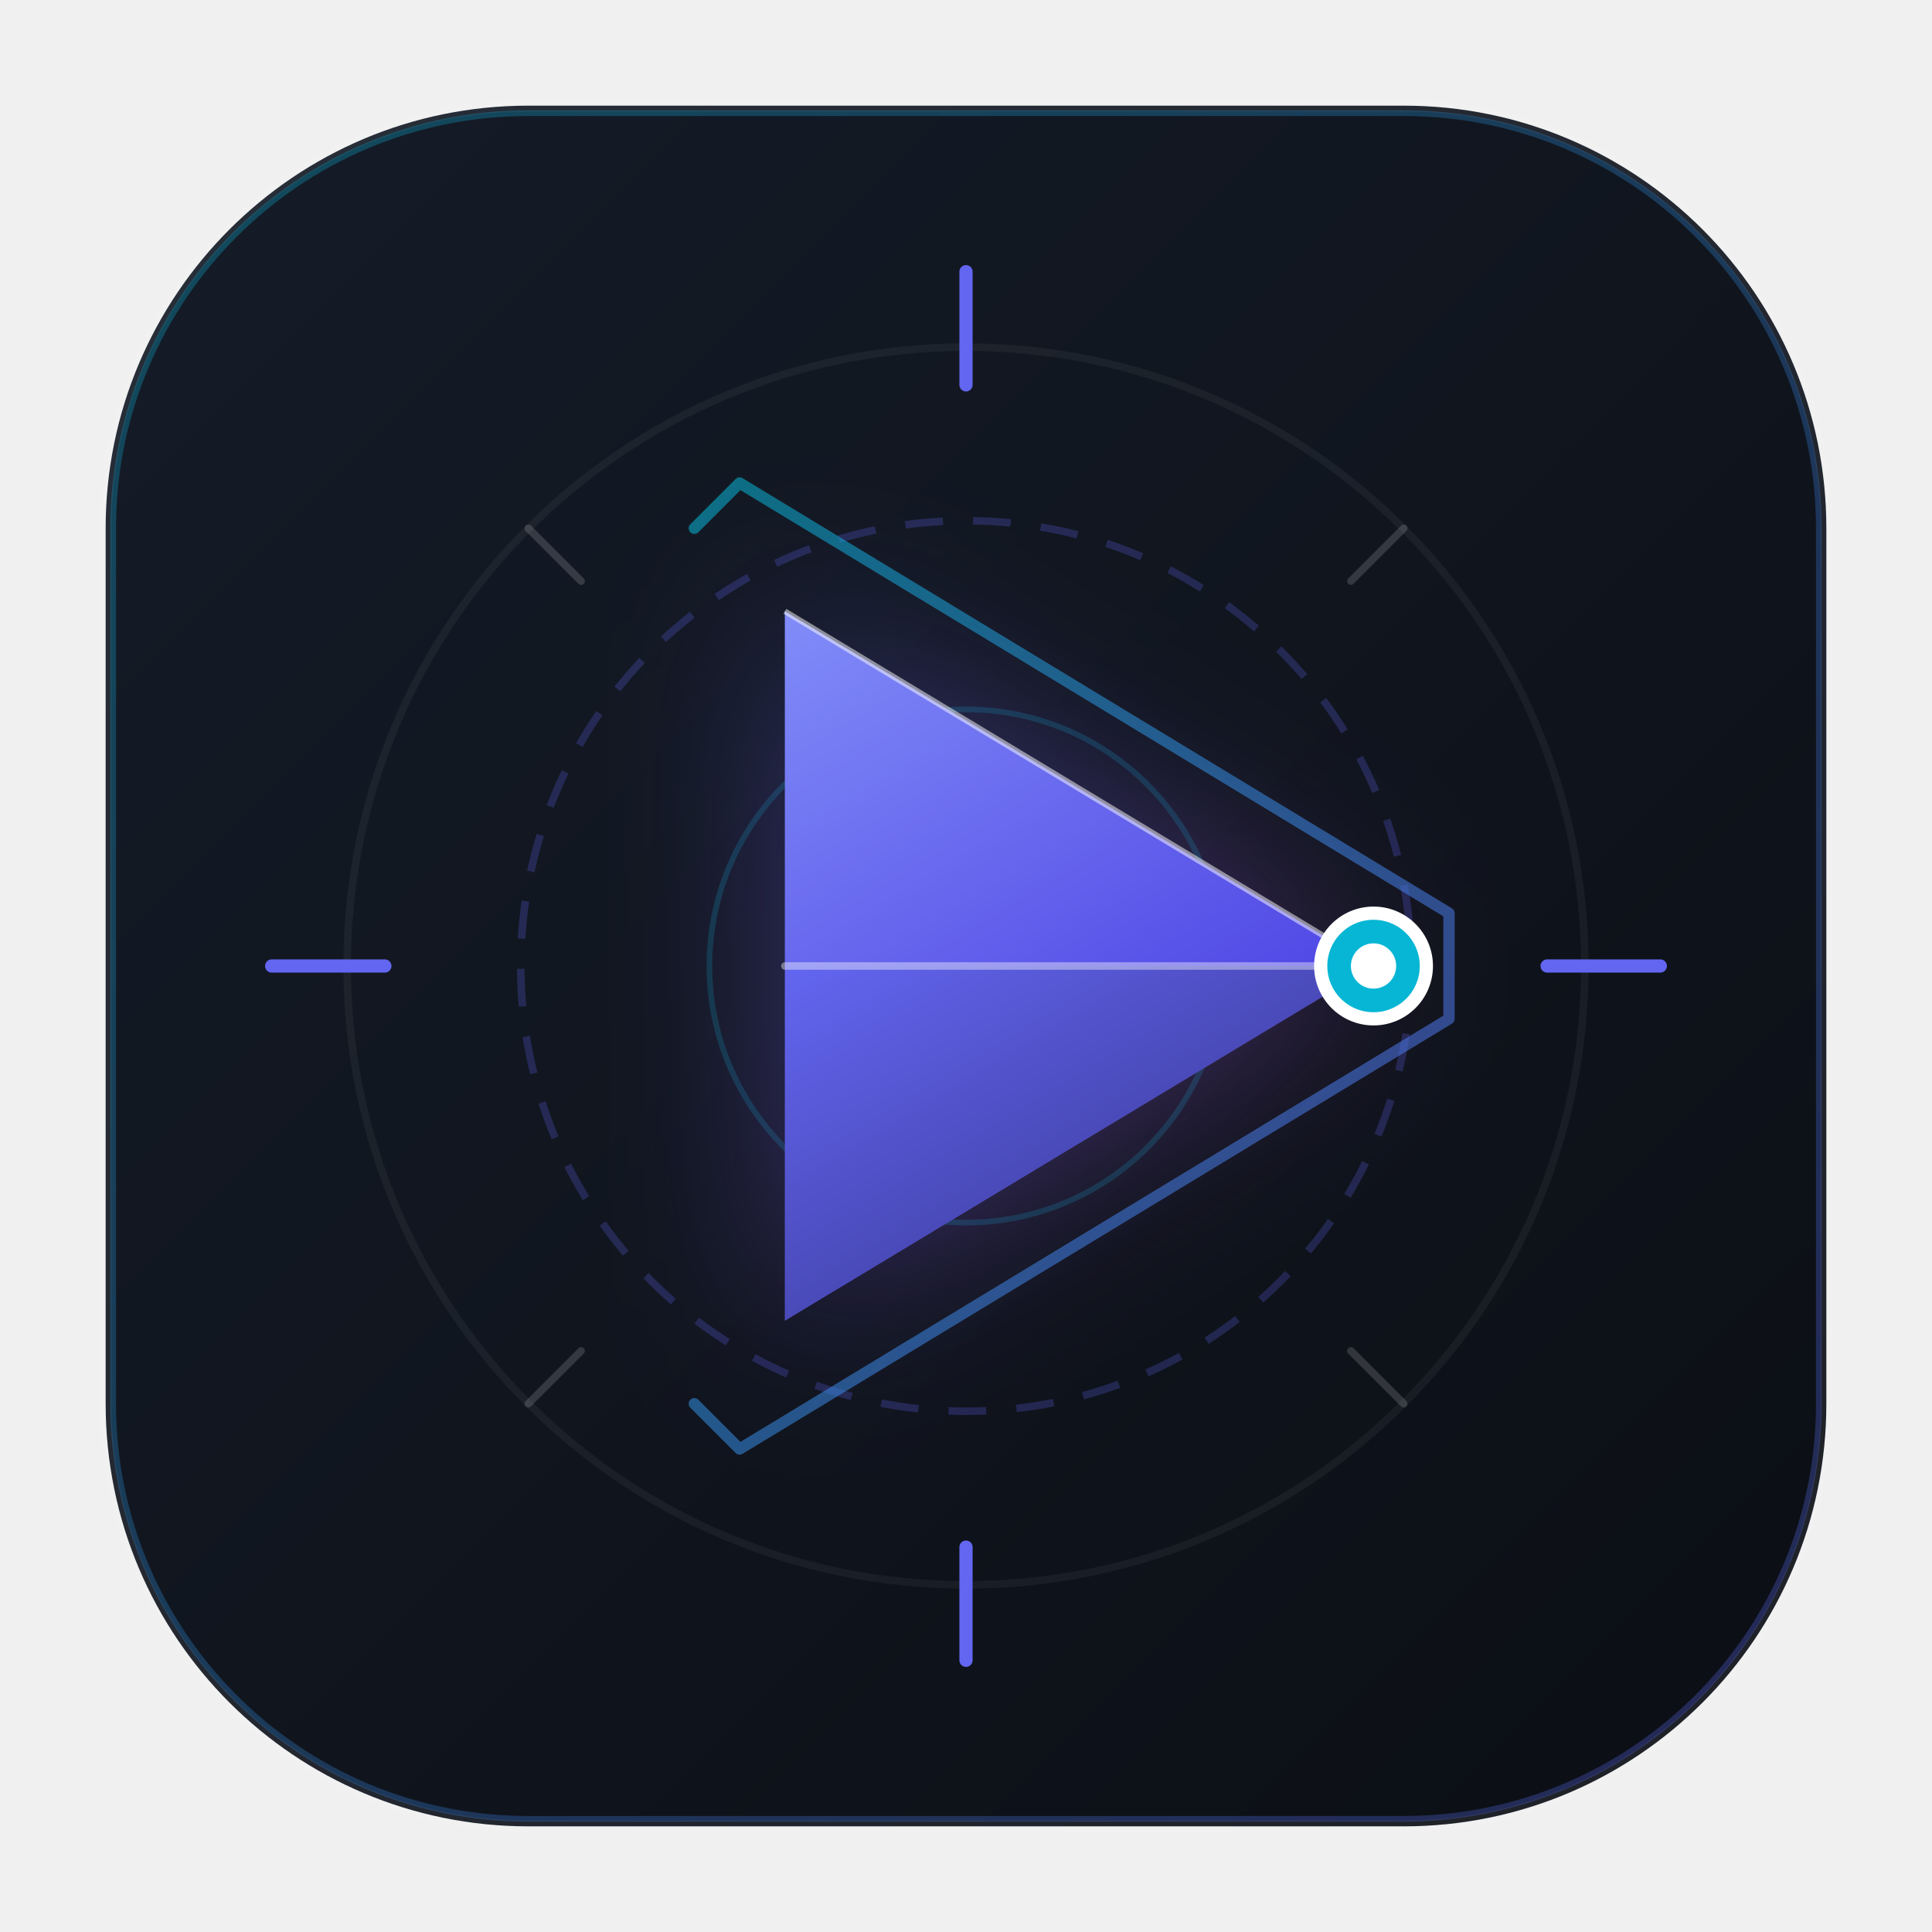
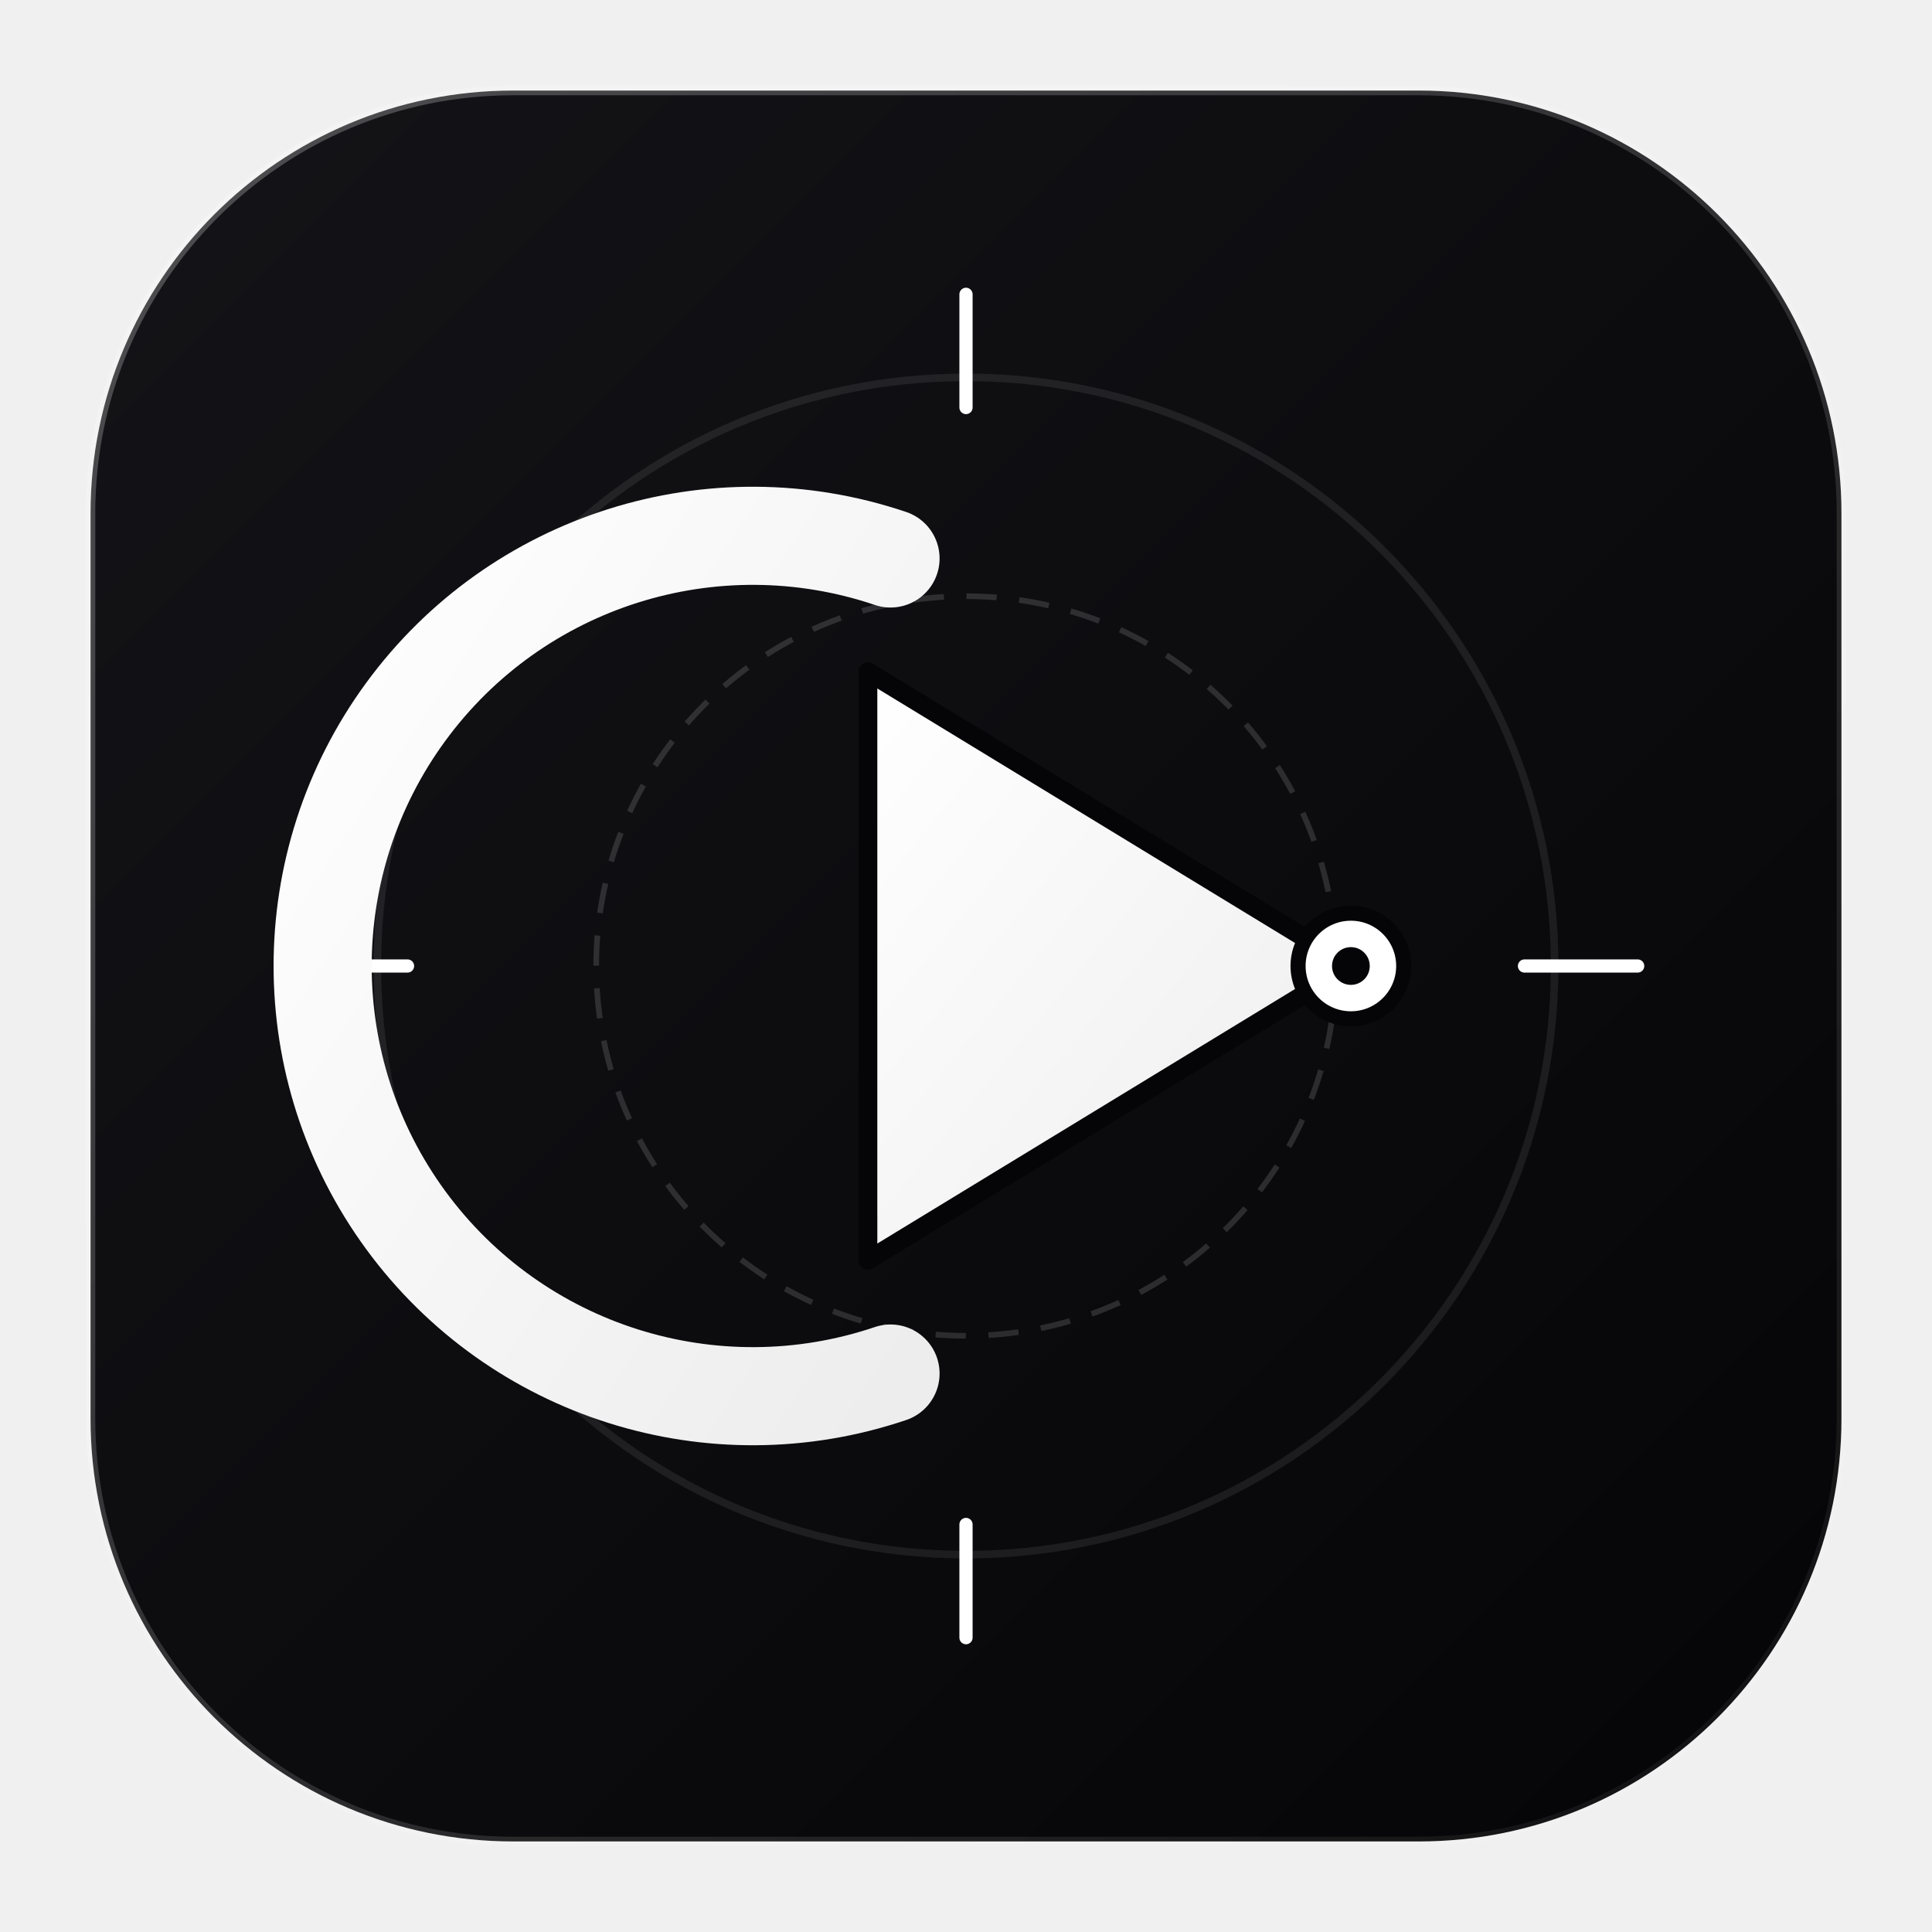
<svg xmlns="http://www.w3.org/2000/svg" viewBox="0 0 512 512" fill="none">
  <defs>
-     <linearGradient id="prism-bg" x1="0%" y1="0%" x2="100%" y2="100%">
-       <stop offset="0%" stop-color="#151C28" />
-       <stop offset="100%" stop-color="#0B0E14" />
+     <linearGradient id="bw-bg" x1="0%" y1="0%" x2="100%" y2="100%">
+       <stop offset="0%" stop-color="#141418" />
+       <stop offset="100%" stop-color="#050507" />
    </linearGradient>
-     <linearGradient id="prism-glow" x1="0%" y1="0%" x2="100%" y2="100%">
-       <stop offset="0%" stop-color="#6366F1" />
-       <stop offset="50%" stop-color="#8B5CF6" />
-       <stop offset="100%" stop-color="#EC4899" />
+     <linearGradient id="bw-rim" x1="0%" y1="0%" x2="100%" y2="100%">
+       <stop offset="0%" stop-color="#FFFFFF" stop-opacity="0.25" />
+       <stop offset="100%" stop-color="#FFFFFF" stop-opacity="0.04" />
    </linearGradient>
-     <linearGradient id="prism-cyan" x1="0%" y1="0%" x2="100%" y2="100%">
-       <stop offset="0%" stop-color="#06B6D4" />
-       <stop offset="100%" stop-color="#6366F1" />
+     <linearGradient id="bw-white" x1="0%" y1="0%" x2="100%" y2="100%">
+       <stop offset="0%" stop-color="#FFFFFF" />
+       <stop offset="100%" stop-color="#EDEDED" />
    </linearGradient>
-     <linearGradient id="facet-light" x1="0%" y1="0%" x2="100%" y2="100%">
-       <stop offset="0%" stop-color="#818CF8" />
-       <stop offset="100%" stop-color="#4F46E5" />
-     </linearGradient>
-     <linearGradient id="facet-dark" x1="0%" y1="0%" x2="100%" y2="100%">
-       <stop offset="0%" stop-color="#6366F1" />
-       <stop offset="100%" stop-color="#312E81" />
-     </linearGradient>
-     <filter id="prism-shadow" x="-30%" y="-30%" width="160%" height="160%">
-       <feGaussianBlur stdDeviation="24" result="blur" />
-       <feComposite in="SourceGraphic" in2="blur" operator="over" />
-     </filter>
  </defs>
-   <rect x="28" y="28" width="456" height="456" rx="112" fill="url(#prism-bg)" stroke="rgba(255, 255, 255, 0.08)" stroke-width="3" />
-   <rect x="30" y="30" width="452" height="452" rx="110" fill="none" stroke="url(#prism-cyan)" stroke-width="1.5" stroke-opacity="0.3" />
-   <circle cx="256" cy="256" r="164" stroke="rgba(255, 255, 255, 0.05)" stroke-width="2" />
-   <circle cx="256" cy="256" r="118" stroke="rgba(99, 102, 241, 0.25)" stroke-width="2" stroke-dasharray="10 8" />
-   <circle cx="256" cy="256" r="68" stroke="rgba(6, 182, 212, 0.2)" stroke-width="1.5" />
-   <line x1="256" y1="72" x2="256" y2="102" stroke="#6366F1" stroke-width="3.5" stroke-linecap="round" />
-   <line x1="256" y1="410" x2="256" y2="440" stroke="#6366F1" stroke-width="3.5" stroke-linecap="round" />
-   <line x1="72" y1="256" x2="102" y2="256" stroke="#6366F1" stroke-width="3.5" stroke-linecap="round" />
-   <line x1="410" y1="256" x2="440" y2="256" stroke="#6366F1" stroke-width="3.5" stroke-linecap="round" />
-   <line x1="140" y1="140" x2="154" y2="154" stroke="rgba(255, 255, 255, 0.15)" stroke-width="2" stroke-linecap="round" />
-   <line x1="372" y1="140" x2="358" y2="154" stroke="rgba(255, 255, 255, 0.15)" stroke-width="2" stroke-linecap="round" />
-   <line x1="140" y1="372" x2="154" y2="358" stroke="rgba(255, 255, 255, 0.15)" stroke-width="2" stroke-linecap="round" />
-   <line x1="372" y1="372" x2="358" y2="358" stroke="rgba(255, 255, 255, 0.15)" stroke-width="2" stroke-linecap="round" />
-   <polygon points="208,162 364,256 208,350" fill="url(#prism-glow)" opacity="0.35" filter="url(#prism-shadow)" />
-   <polygon points="208,162 364,256 208,256" fill="url(#facet-light)" />
-   <polygon points="208,256 364,256 208,350" fill="url(#facet-dark)" />
-   <line x1="208" y1="256" x2="364" y2="256" stroke="#FFFFFF" stroke-width="2" stroke-opacity="0.4" stroke-linecap="round" />
-   <line x1="208" y1="162" x2="364" y2="256" stroke="#FFFFFF" stroke-width="1.5" stroke-opacity="0.5" />
-   <circle cx="364" cy="256" r="14" fill="#06B6D4" stroke="#FFFFFF" stroke-width="3.5" />
-   <circle cx="364" cy="256" r="6" fill="#FFFFFF" />
-   <path d="M184 140 L196 128 L384 242 L384 270 L196 384 L184 372" stroke="url(#prism-cyan)" stroke-width="3" fill="none" stroke-linecap="round" stroke-linejoin="round" opacity="0.55" />
+   <rect x="24" y="24" width="464" height="464" rx="112" fill="url(#bw-bg)" stroke="url(#bw-rim)" stroke-width="2.5" />
+   <circle cx="256" cy="256" r="156" stroke="rgba(255, 255, 255, 0.08)" stroke-width="2" />
+   <circle cx="256" cy="256" r="98" stroke="rgba(255, 255, 255, 0.14)" stroke-width="1.5" stroke-dasharray="8 6" />
+   <line x1="256" y1="78" x2="256" y2="108" stroke="#FFFFFF" stroke-width="3.5" stroke-linecap="round" />
+   <line x1="256" y1="404" x2="256" y2="434" stroke="#FFFFFF" stroke-width="3.5" stroke-linecap="round" />
+   <line x1="78" y1="256" x2="108" y2="256" stroke="#FFFFFF" stroke-width="3.5" stroke-linecap="round" />
+   <line x1="404" y1="256" x2="434" y2="256" stroke="#FFFFFF" stroke-width="3.5" stroke-linecap="round" />
+   <path d="M 236 148 A 114 114 0 1 0 236 364" stroke="url(#bw-white)" stroke-width="26" stroke-linecap="round" />
+   <polygon points="230,178 358,256 230,334" fill="url(#bw-white)" />
+   <path d="M 230 178 L 358 256 L 230 334 Z" stroke="#050507" stroke-width="5" stroke-linejoin="round" />
+   <circle cx="358" cy="256" r="14" fill="#FFFFFF" stroke="#050507" stroke-width="4" />
+   <circle cx="358" cy="256" r="5" fill="#050507" />
</svg>
